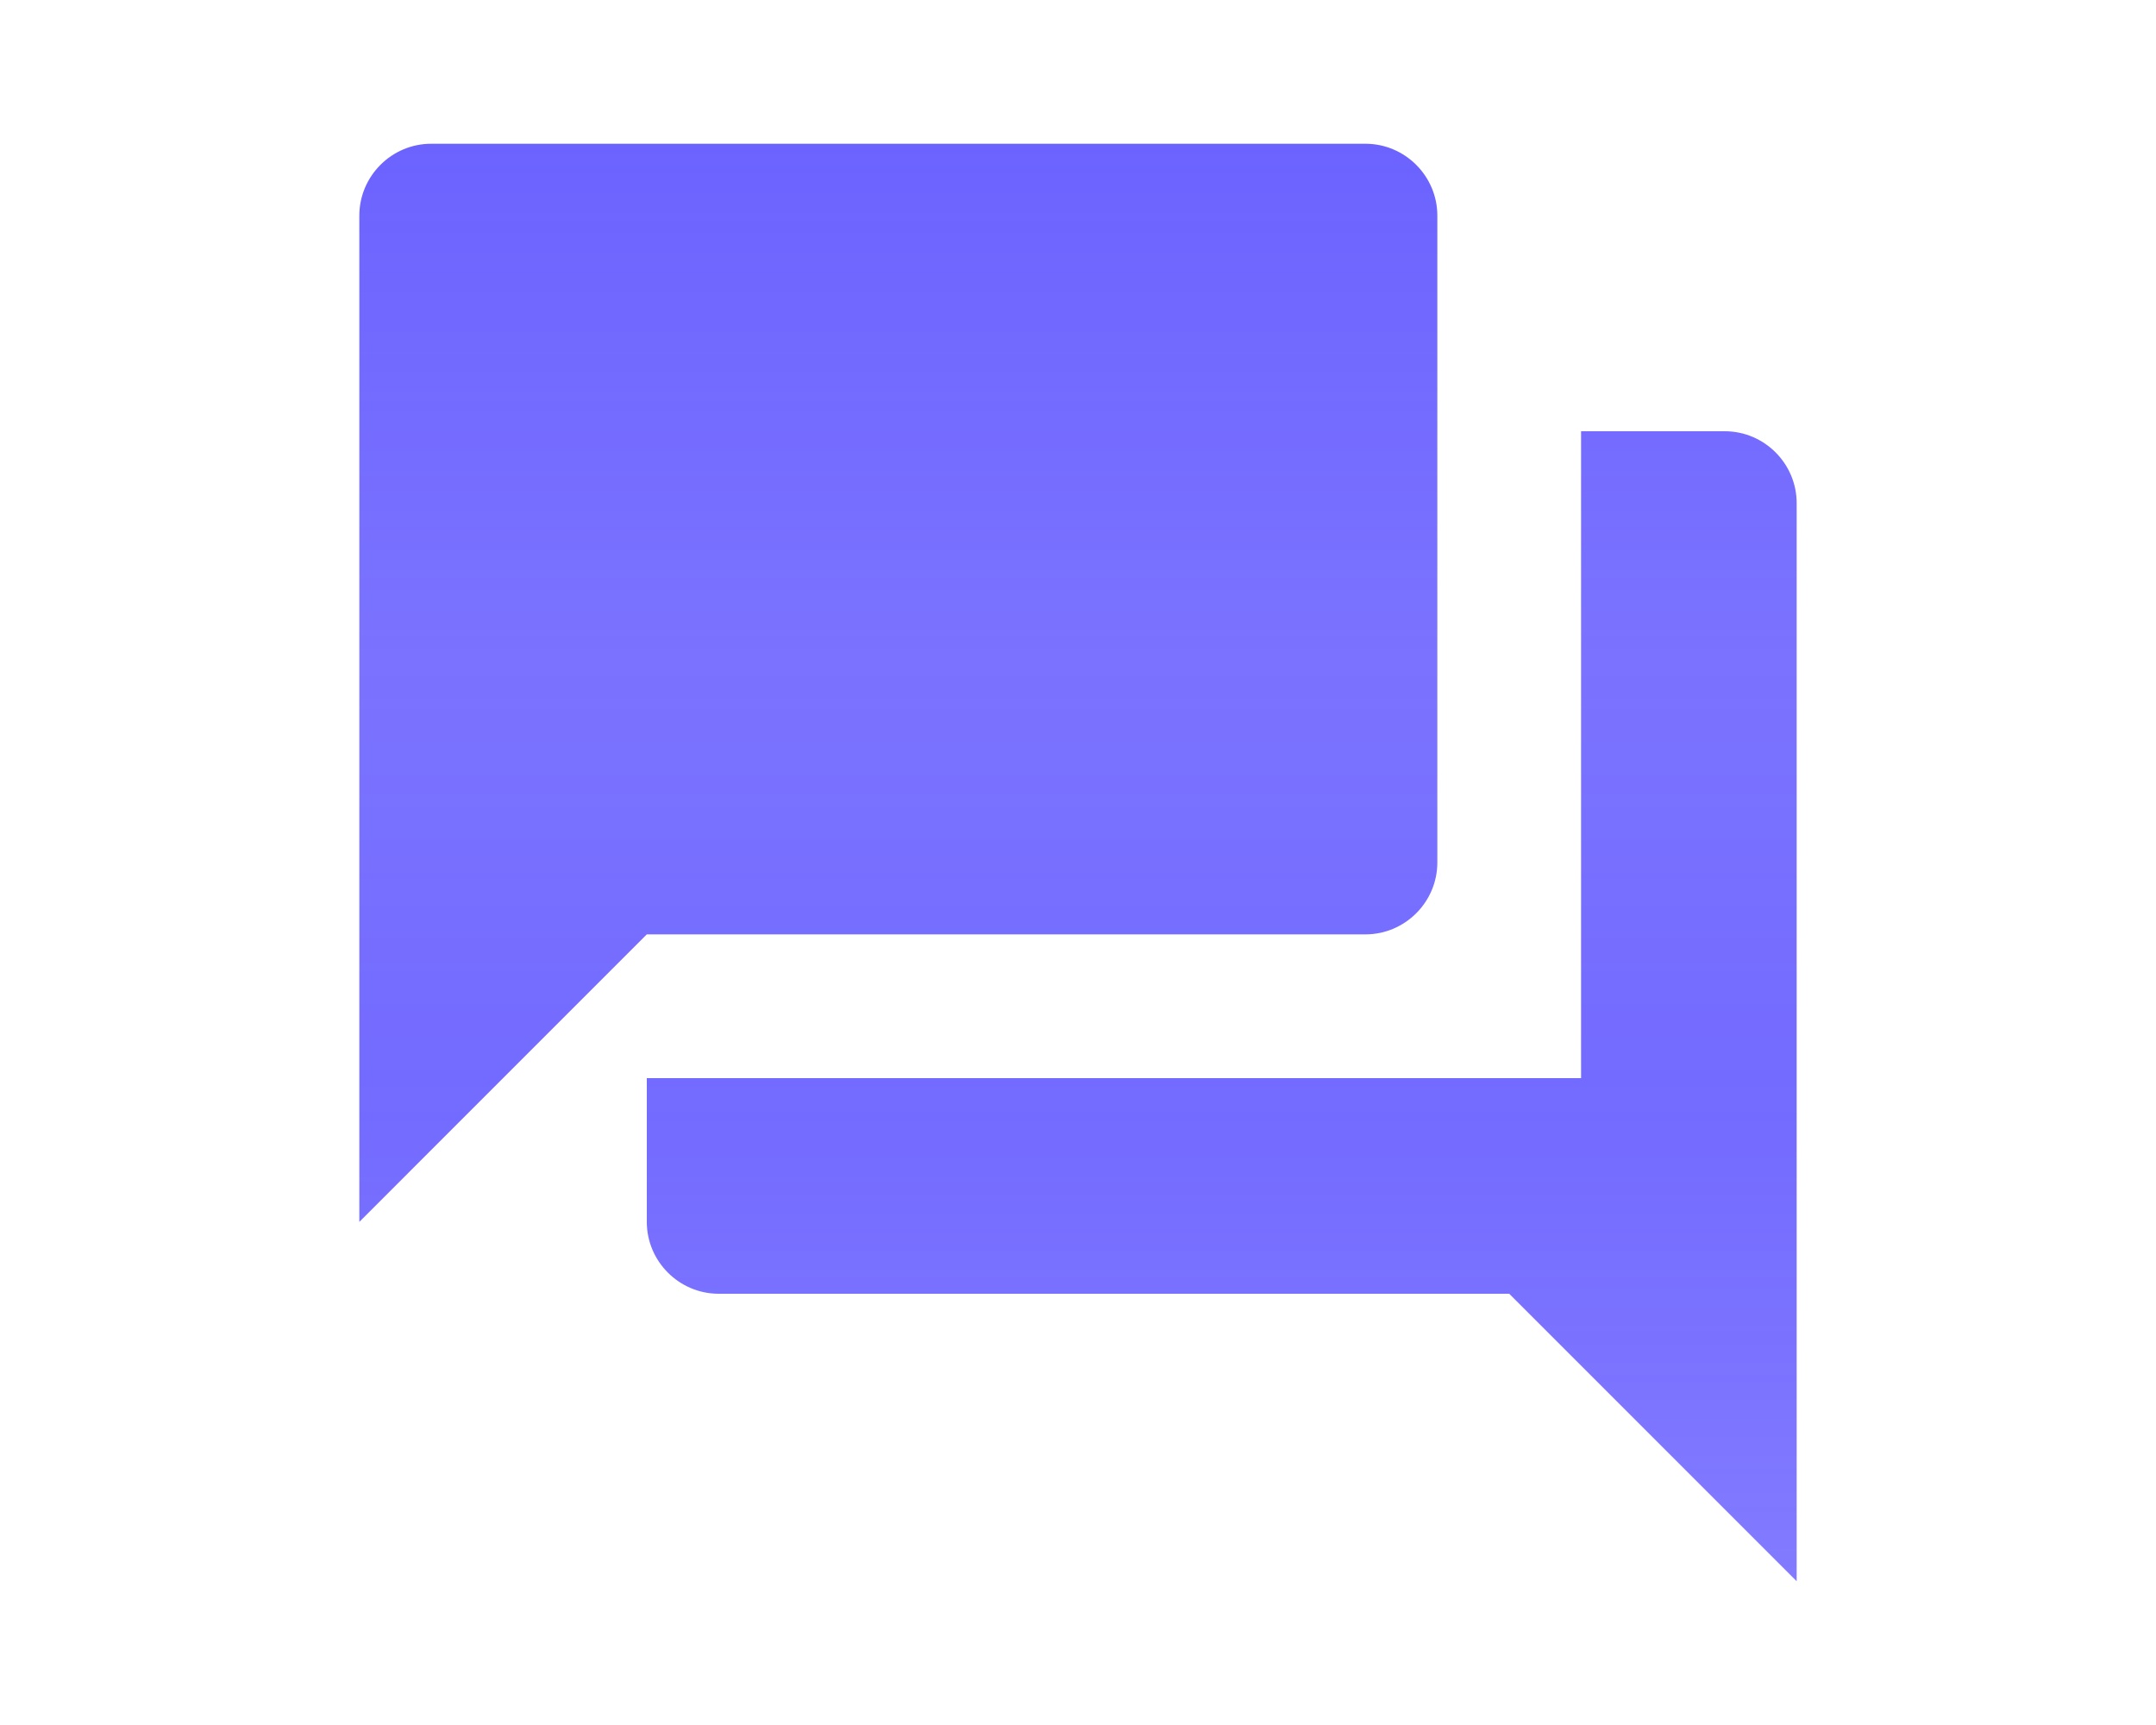
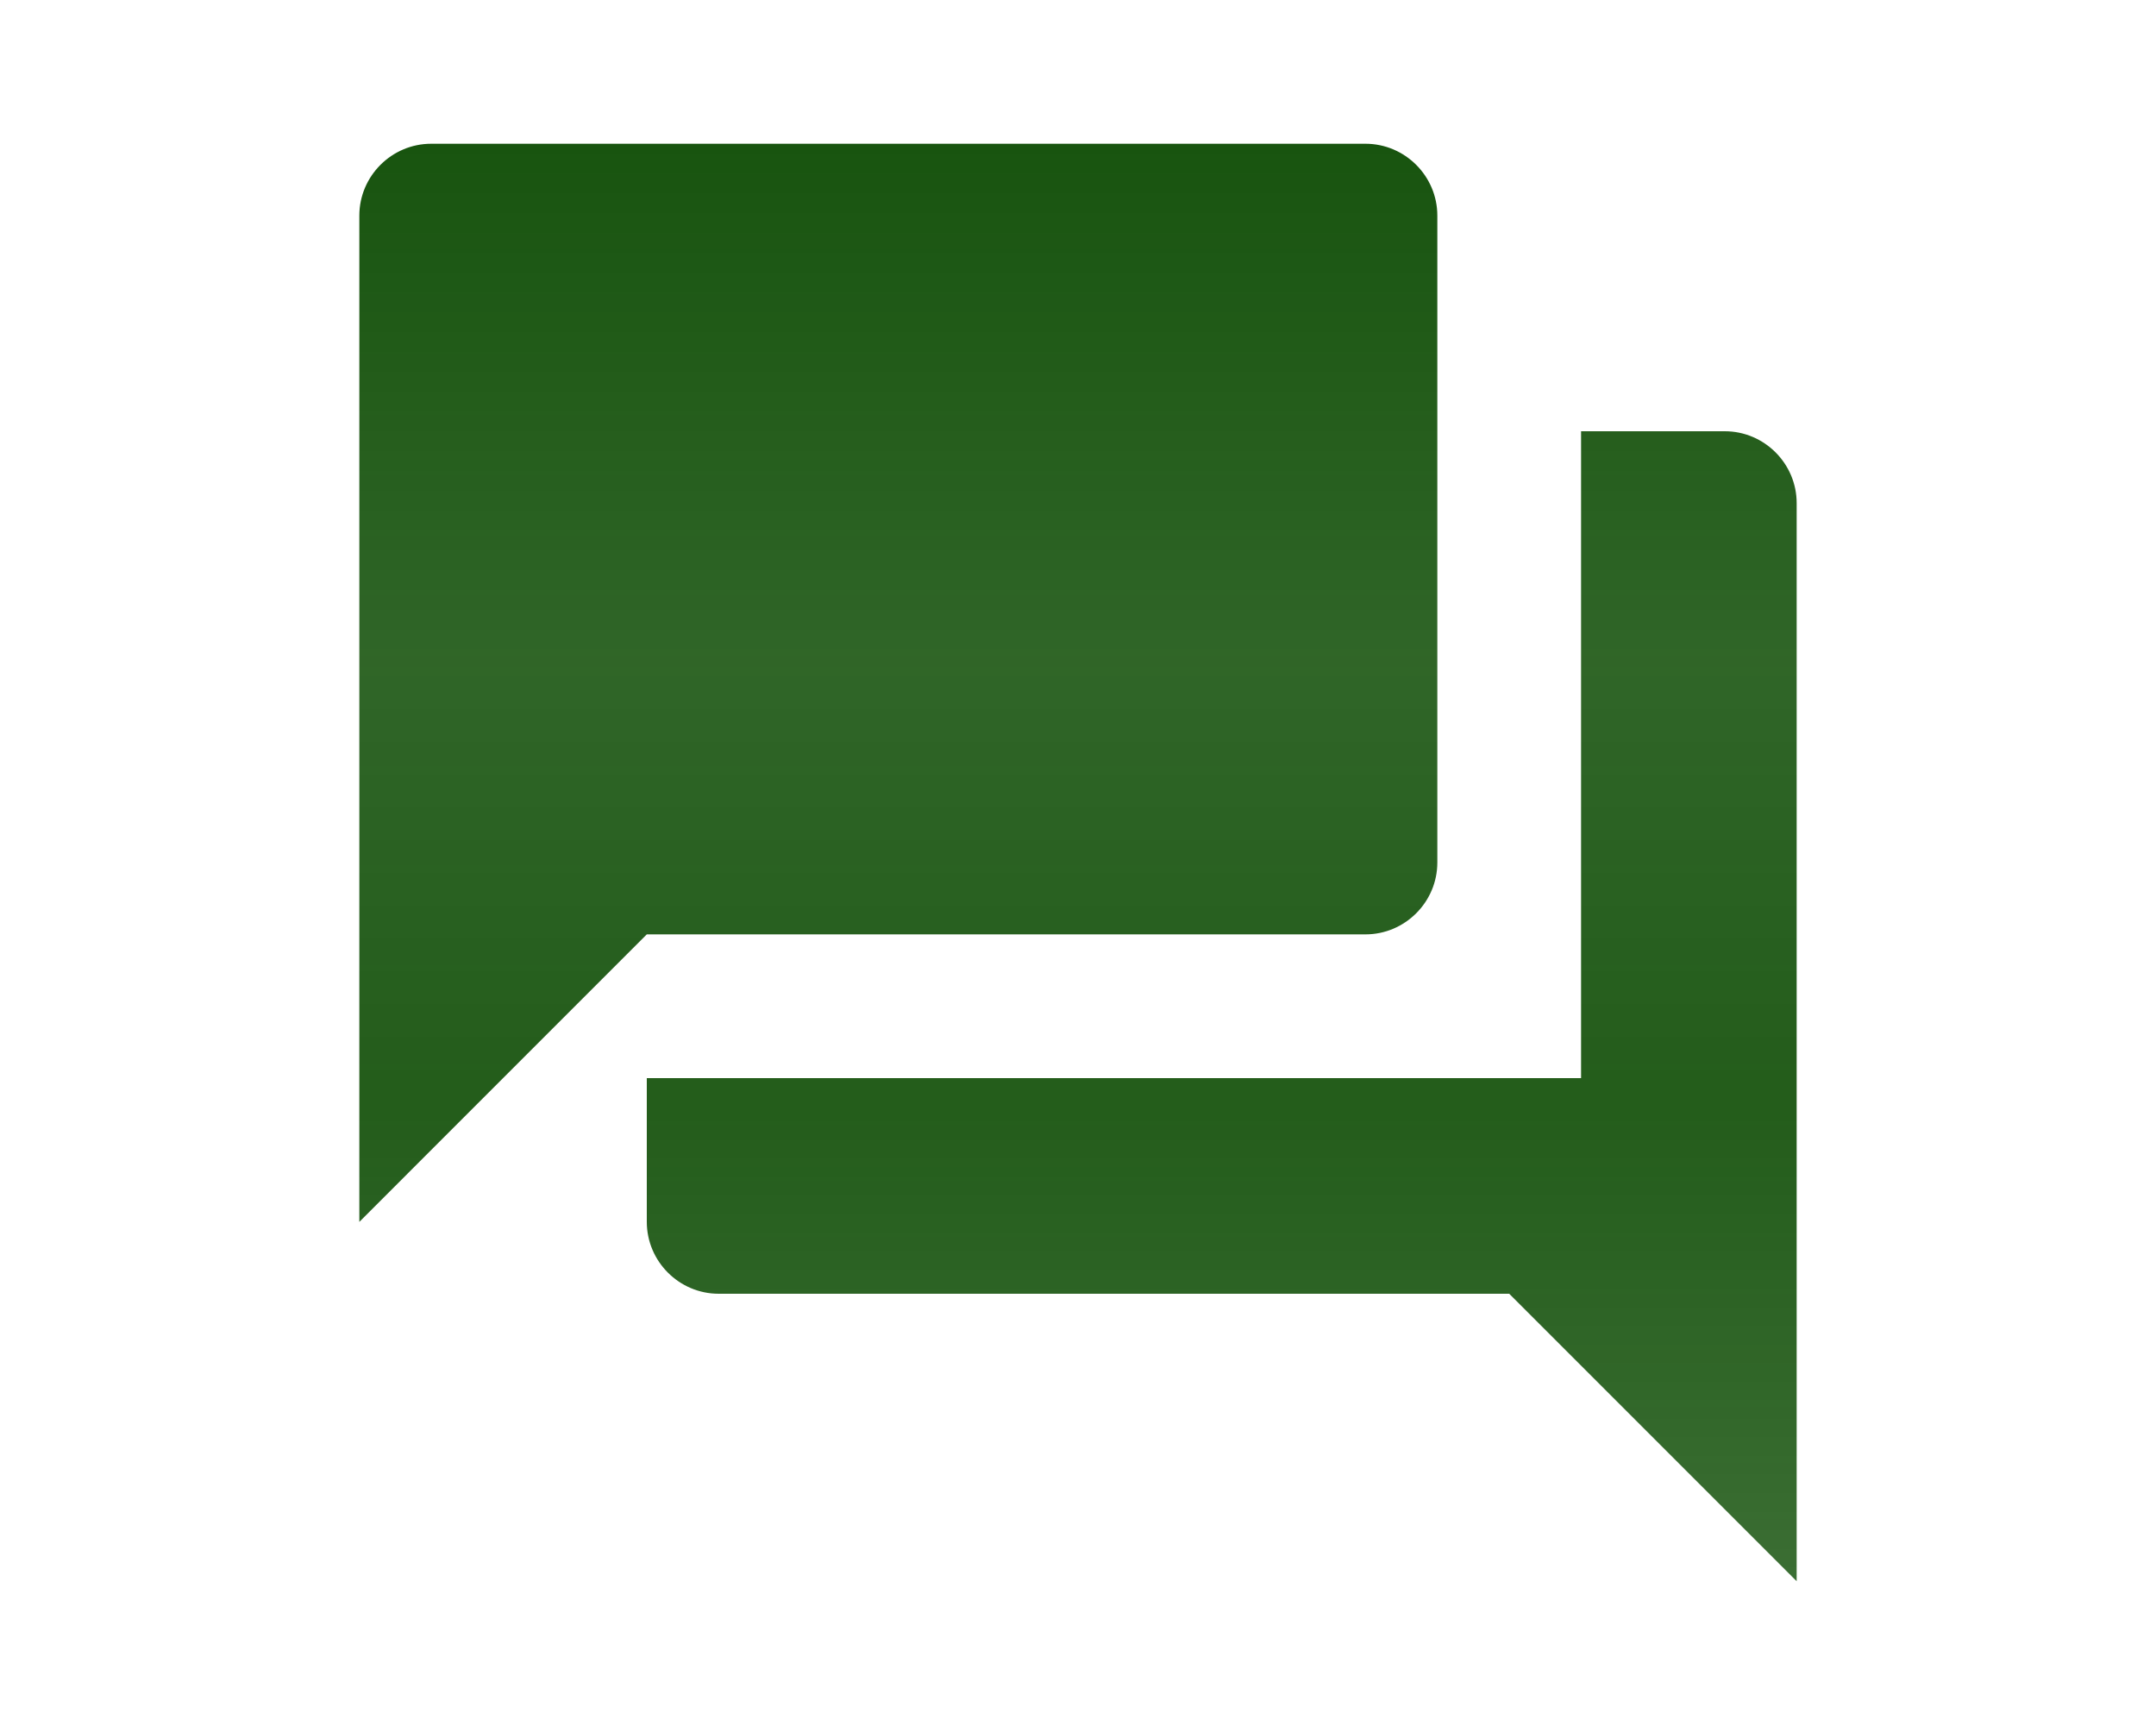
<svg xmlns="http://www.w3.org/2000/svg" width="10" height="8" viewBox="0 0 150 150" fill="none">
  <path d="M131.25 37.5H118.75V93.75H37.5V106.25C37.5 109.688 40.312 112.5 43.75 112.5H112.5L137.5 137.5V43.75C137.5 40.312 134.688 37.5 131.25 37.5ZM106.25 75V18.75C106.25 15.312 103.438 12.5 100 12.5H18.75C15.312 12.5 12.5 15.312 12.5 18.75V106.25L37.5 81.25H100C103.438 81.25 106.25 78.438 106.25 75Z" fill="url(#paint0_linear)" />
  <defs>
    <linearGradient id="paint0_linear" x1="75" y1="12.5" x2="75" y2="137.5" gradientUnits="userSpaceOnUse">
-       <stop stop-color="#6C63FF" />
-       <stop offset="0.359" stop-color="#6C63FF" stop-opacity="0.898" />
-       <stop offset="0.667" stop-color="#6C63FF" stop-opacity="0.951" />
-       <stop offset="1" stop-color="#6C63FF" stop-opacity="0.85" />
+       <stop stop-color="#18540f" />
+       <stop offset="0.359" stop-color="#18540f" stop-opacity="0.898" />
+       <stop offset="0.667" stop-color="#18540f" stop-opacity="0.951" />
+       <stop offset="1" stop-color="#18540f" stop-opacity="0.85" />
    </linearGradient>
  </defs>
</svg>
